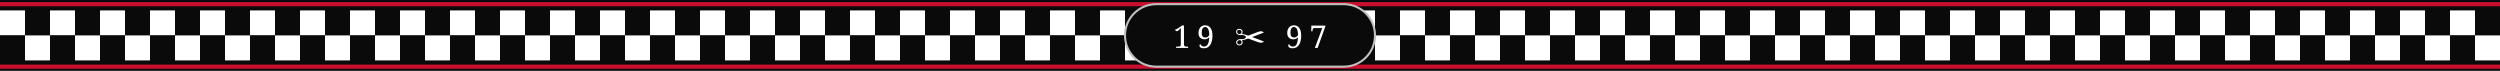
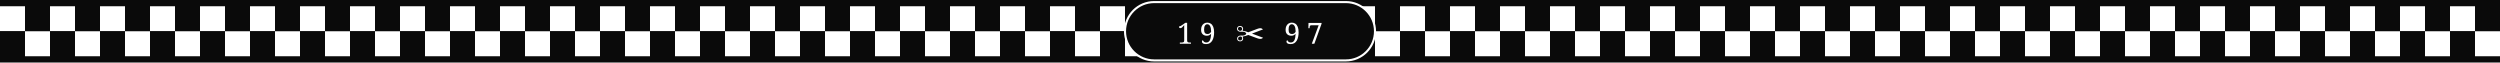
- <svg xmlns="http://www.w3.org/2000/svg" width="1200" height="34" viewBox="0 0 1200 34" role="img" aria-label="">
-   <rect width="1200" height="34" fill="#0A0A0A" />
-   <rect x="0" y="5" width="12" height="12" fill="#FFFFFF" />
-   <rect x="12" y="5" width="12" height="12" fill="#0A0A0A" />
-   <rect x="24" y="5" width="12" height="12" fill="#FFFFFF" />
-   <rect x="36" y="5" width="12" height="12" fill="#0A0A0A" />
-   <rect x="48" y="5" width="12" height="12" fill="#FFFFFF" />
-   <rect x="60" y="5" width="12" height="12" fill="#0A0A0A" />
-   <rect x="72" y="5" width="12" height="12" fill="#FFFFFF" />
-   <rect x="84" y="5" width="12" height="12" fill="#0A0A0A" />
-   <rect x="96" y="5" width="12" height="12" fill="#FFFFFF" />
-   <rect x="108" y="5" width="12" height="12" fill="#0A0A0A" />
-   <rect x="120" y="5" width="12" height="12" fill="#FFFFFF" />
-   <rect x="132" y="5" width="12" height="12" fill="#0A0A0A" />
-   <rect x="144" y="5" width="12" height="12" fill="#FFFFFF" />
-   <rect x="156" y="5" width="12" height="12" fill="#0A0A0A" />
-   <rect x="168" y="5" width="12" height="12" fill="#FFFFFF" />
-   <rect x="180" y="5" width="12" height="12" fill="#0A0A0A" />
-   <rect x="192" y="5" width="12" height="12" fill="#FFFFFF" />
-   <rect x="204" y="5" width="12" height="12" fill="#0A0A0A" />
-   <rect x="216" y="5" width="12" height="12" fill="#FFFFFF" />
-   <rect x="228" y="5" width="12" height="12" fill="#0A0A0A" />
-   <rect x="240" y="5" width="12" height="12" fill="#FFFFFF" />
-   <rect x="252" y="5" width="12" height="12" fill="#0A0A0A" />
-   <rect x="264" y="5" width="12" height="12" fill="#FFFFFF" />
-   <rect x="276" y="5" width="12" height="12" fill="#0A0A0A" />
-   <rect x="288" y="5" width="12" height="12" fill="#FFFFFF" />
-   <rect x="300" y="5" width="12" height="12" fill="#0A0A0A" />
-   <rect x="312" y="5" width="12" height="12" fill="#FFFFFF" />
-   <rect x="324" y="5" width="12" height="12" fill="#0A0A0A" />
-   <rect x="336" y="5" width="12" height="12" fill="#FFFFFF" />
-   <rect x="348" y="5" width="12" height="12" fill="#0A0A0A" />
-   <rect x="360" y="5" width="12" height="12" fill="#FFFFFF" />
-   <rect x="372" y="5" width="12" height="12" fill="#0A0A0A" />
-   <rect x="384" y="5" width="12" height="12" fill="#FFFFFF" />
-   <rect x="396" y="5" width="12" height="12" fill="#0A0A0A" />
-   <rect x="408" y="5" width="12" height="12" fill="#FFFFFF" />
-   <rect x="420" y="5" width="12" height="12" fill="#0A0A0A" />
-   <rect x="432" y="5" width="12" height="12" fill="#FFFFFF" />
-   <rect x="444" y="5" width="12" height="12" fill="#0A0A0A" />
-   <rect x="456" y="5" width="12" height="12" fill="#FFFFFF" />
-   <rect x="468" y="5" width="12" height="12" fill="#0A0A0A" />
-   <rect x="480" y="5" width="12" height="12" fill="#FFFFFF" />
-   <rect x="492" y="5" width="12" height="12" fill="#0A0A0A" />
-   <rect x="504" y="5" width="12" height="12" fill="#FFFFFF" />
-   <rect x="516" y="5" width="12" height="12" fill="#0A0A0A" />
-   <rect x="528" y="5" width="12" height="12" fill="#FFFFFF" />
-   <rect x="540" y="5" width="12" height="12" fill="#0A0A0A" />
-   <rect x="552" y="5" width="12" height="12" fill="#FFFFFF" />
-   <rect x="564" y="5" width="12" height="12" fill="#0A0A0A" />
-   <rect x="576" y="5" width="12" height="12" fill="#FFFFFF" />
-   <rect x="588" y="5" width="12" height="12" fill="#0A0A0A" />
-   <rect x="600" y="5" width="12" height="12" fill="#FFFFFF" />
-   <rect x="612" y="5" width="12" height="12" fill="#0A0A0A" />
-   <rect x="624" y="5" width="12" height="12" fill="#FFFFFF" />
-   <rect x="636" y="5" width="12" height="12" fill="#0A0A0A" />
-   <rect x="648" y="5" width="12" height="12" fill="#FFFFFF" />
-   <rect x="660" y="5" width="12" height="12" fill="#0A0A0A" />
-   <rect x="672" y="5" width="12" height="12" fill="#FFFFFF" />
-   <rect x="684" y="5" width="12" height="12" fill="#0A0A0A" />
-   <rect x="696" y="5" width="12" height="12" fill="#FFFFFF" />
-   <rect x="708" y="5" width="12" height="12" fill="#0A0A0A" />
-   <rect x="720" y="5" width="12" height="12" fill="#FFFFFF" />
-   <rect x="732" y="5" width="12" height="12" fill="#0A0A0A" />
-   <rect x="744" y="5" width="12" height="12" fill="#FFFFFF" />
-   <rect x="756" y="5" width="12" height="12" fill="#0A0A0A" />
-   <rect x="768" y="5" width="12" height="12" fill="#FFFFFF" />
-   <rect x="780" y="5" width="12" height="12" fill="#0A0A0A" />
-   <rect x="792" y="5" width="12" height="12" fill="#FFFFFF" />
-   <rect x="804" y="5" width="12" height="12" fill="#0A0A0A" />
-   <rect x="816" y="5" width="12" height="12" fill="#FFFFFF" />
-   <rect x="828" y="5" width="12" height="12" fill="#0A0A0A" />
-   <rect x="840" y="5" width="12" height="12" fill="#FFFFFF" />
-   <rect x="852" y="5" width="12" height="12" fill="#0A0A0A" />
-   <rect x="864" y="5" width="12" height="12" fill="#FFFFFF" />
-   <rect x="876" y="5" width="12" height="12" fill="#0A0A0A" />
-   <rect x="888" y="5" width="12" height="12" fill="#FFFFFF" />
-   <rect x="900" y="5" width="12" height="12" fill="#0A0A0A" />
-   <rect x="912" y="5" width="12" height="12" fill="#FFFFFF" />
-   <rect x="924" y="5" width="12" height="12" fill="#0A0A0A" />
-   <rect x="936" y="5" width="12" height="12" fill="#FFFFFF" />
-   <rect x="948" y="5" width="12" height="12" fill="#0A0A0A" />
-   <rect x="960" y="5" width="12" height="12" fill="#FFFFFF" />
-   <rect x="972" y="5" width="12" height="12" fill="#0A0A0A" />
-   <rect x="984" y="5" width="12" height="12" fill="#FFFFFF" />
-   <rect x="996" y="5" width="12" height="12" fill="#0A0A0A" />
-   <rect x="1008" y="5" width="12" height="12" fill="#FFFFFF" />
-   <rect x="1020" y="5" width="12" height="12" fill="#0A0A0A" />
-   <rect x="1032" y="5" width="12" height="12" fill="#FFFFFF" />
-   <rect x="1044" y="5" width="12" height="12" fill="#0A0A0A" />
-   <rect x="1056" y="5" width="12" height="12" fill="#FFFFFF" />
-   <rect x="1068" y="5" width="12" height="12" fill="#0A0A0A" />
-   <rect x="1080" y="5" width="12" height="12" fill="#FFFFFF" />
-   <rect x="1092" y="5" width="12" height="12" fill="#0A0A0A" />
-   <rect x="1104" y="5" width="12" height="12" fill="#FFFFFF" />
-   <rect x="1116" y="5" width="12" height="12" fill="#0A0A0A" />
-   <rect x="1128" y="5" width="12" height="12" fill="#FFFFFF" />
-   <rect x="1140" y="5" width="12" height="12" fill="#0A0A0A" />
-   <rect x="1152" y="5" width="12" height="12" fill="#FFFFFF" />
-   <rect x="1164" y="5" width="12" height="12" fill="#0A0A0A" />
-   <rect x="1176" y="5" width="12" height="12" fill="#FFFFFF" />
-   <rect x="1188" y="5" width="12" height="12" fill="#0A0A0A" />
-   <rect x="0" y="17" width="12" height="12" fill="#0A0A0A" />
-   <rect x="12" y="17" width="12" height="12" fill="#FFFFFF" />
-   <rect x="24" y="17" width="12" height="12" fill="#0A0A0A" />
-   <rect x="36" y="17" width="12" height="12" fill="#FFFFFF" />
-   <rect x="48" y="17" width="12" height="12" fill="#0A0A0A" />
-   <rect x="60" y="17" width="12" height="12" fill="#FFFFFF" />
-   <rect x="72" y="17" width="12" height="12" fill="#0A0A0A" />
-   <rect x="84" y="17" width="12" height="12" fill="#FFFFFF" />
-   <rect x="96" y="17" width="12" height="12" fill="#0A0A0A" />
-   <rect x="108" y="17" width="12" height="12" fill="#FFFFFF" />
-   <rect x="120" y="17" width="12" height="12" fill="#0A0A0A" />
-   <rect x="132" y="17" width="12" height="12" fill="#FFFFFF" />
-   <rect x="144" y="17" width="12" height="12" fill="#0A0A0A" />
-   <rect x="156" y="17" width="12" height="12" fill="#FFFFFF" />
-   <rect x="168" y="17" width="12" height="12" fill="#0A0A0A" />
-   <rect x="180" y="17" width="12" height="12" fill="#FFFFFF" />
-   <rect x="192" y="17" width="12" height="12" fill="#0A0A0A" />
-   <rect x="204" y="17" width="12" height="12" fill="#FFFFFF" />
-   <rect x="216" y="17" width="12" height="12" fill="#0A0A0A" />
-   <rect x="228" y="17" width="12" height="12" fill="#FFFFFF" />
-   <rect x="240" y="17" width="12" height="12" fill="#0A0A0A" />
-   <rect x="252" y="17" width="12" height="12" fill="#FFFFFF" />
-   <rect x="264" y="17" width="12" height="12" fill="#0A0A0A" />
-   <rect x="276" y="17" width="12" height="12" fill="#FFFFFF" />
-   <rect x="288" y="17" width="12" height="12" fill="#0A0A0A" />
-   <rect x="300" y="17" width="12" height="12" fill="#FFFFFF" />
-   <rect x="312" y="17" width="12" height="12" fill="#0A0A0A" />
-   <rect x="324" y="17" width="12" height="12" fill="#FFFFFF" />
-   <rect x="336" y="17" width="12" height="12" fill="#0A0A0A" />
-   <rect x="348" y="17" width="12" height="12" fill="#FFFFFF" />
-   <rect x="360" y="17" width="12" height="12" fill="#0A0A0A" />
-   <rect x="372" y="17" width="12" height="12" fill="#FFFFFF" />
-   <rect x="384" y="17" width="12" height="12" fill="#0A0A0A" />
-   <rect x="396" y="17" width="12" height="12" fill="#FFFFFF" />
-   <rect x="408" y="17" width="12" height="12" fill="#0A0A0A" />
-   <rect x="420" y="17" width="12" height="12" fill="#FFFFFF" />
-   <rect x="432" y="17" width="12" height="12" fill="#0A0A0A" />
-   <rect x="444" y="17" width="12" height="12" fill="#FFFFFF" />
-   <rect x="456" y="17" width="12" height="12" fill="#0A0A0A" />
-   <rect x="468" y="17" width="12" height="12" fill="#FFFFFF" />
-   <rect x="480" y="17" width="12" height="12" fill="#0A0A0A" />
-   <rect x="492" y="17" width="12" height="12" fill="#FFFFFF" />
-   <rect x="504" y="17" width="12" height="12" fill="#0A0A0A" />
-   <rect x="516" y="17" width="12" height="12" fill="#FFFFFF" />
-   <rect x="528" y="17" width="12" height="12" fill="#0A0A0A" />
-   <rect x="540" y="17" width="12" height="12" fill="#FFFFFF" />
-   <rect x="552" y="17" width="12" height="12" fill="#0A0A0A" />
-   <rect x="564" y="17" width="12" height="12" fill="#FFFFFF" />
-   <rect x="576" y="17" width="12" height="12" fill="#0A0A0A" />
-   <rect x="588" y="17" width="12" height="12" fill="#FFFFFF" />
-   <rect x="600" y="17" width="12" height="12" fill="#0A0A0A" />
-   <rect x="612" y="17" width="12" height="12" fill="#FFFFFF" />
-   <rect x="624" y="17" width="12" height="12" fill="#0A0A0A" />
-   <rect x="636" y="17" width="12" height="12" fill="#FFFFFF" />
-   <rect x="648" y="17" width="12" height="12" fill="#0A0A0A" />
-   <rect x="660" y="17" width="12" height="12" fill="#FFFFFF" />
-   <rect x="672" y="17" width="12" height="12" fill="#0A0A0A" />
-   <rect x="684" y="17" width="12" height="12" fill="#FFFFFF" />
-   <rect x="696" y="17" width="12" height="12" fill="#0A0A0A" />
-   <rect x="708" y="17" width="12" height="12" fill="#FFFFFF" />
-   <rect x="720" y="17" width="12" height="12" fill="#0A0A0A" />
-   <rect x="732" y="17" width="12" height="12" fill="#FFFFFF" />
-   <rect x="744" y="17" width="12" height="12" fill="#0A0A0A" />
-   <rect x="756" y="17" width="12" height="12" fill="#FFFFFF" />
-   <rect x="768" y="17" width="12" height="12" fill="#0A0A0A" />
-   <rect x="780" y="17" width="12" height="12" fill="#FFFFFF" />
-   <rect x="792" y="17" width="12" height="12" fill="#0A0A0A" />
-   <rect x="804" y="17" width="12" height="12" fill="#FFFFFF" />
-   <rect x="816" y="17" width="12" height="12" fill="#0A0A0A" />
-   <rect x="828" y="17" width="12" height="12" fill="#FFFFFF" />
-   <rect x="840" y="17" width="12" height="12" fill="#0A0A0A" />
-   <rect x="852" y="17" width="12" height="12" fill="#FFFFFF" />
-   <rect x="864" y="17" width="12" height="12" fill="#0A0A0A" />
-   <rect x="876" y="17" width="12" height="12" fill="#FFFFFF" />
-   <rect x="888" y="17" width="12" height="12" fill="#0A0A0A" />
-   <rect x="900" y="17" width="12" height="12" fill="#FFFFFF" />
-   <rect x="912" y="17" width="12" height="12" fill="#0A0A0A" />
-   <rect x="924" y="17" width="12" height="12" fill="#FFFFFF" />
-   <rect x="936" y="17" width="12" height="12" fill="#0A0A0A" />
-   <rect x="948" y="17" width="12" height="12" fill="#FFFFFF" />
-   <rect x="960" y="17" width="12" height="12" fill="#0A0A0A" />
-   <rect x="972" y="17" width="12" height="12" fill="#FFFFFF" />
-   <rect x="984" y="17" width="12" height="12" fill="#0A0A0A" />
-   <rect x="996" y="17" width="12" height="12" fill="#FFFFFF" />
-   <rect x="1008" y="17" width="12" height="12" fill="#0A0A0A" />
-   <rect x="1020" y="17" width="12" height="12" fill="#FFFFFF" />
-   <rect x="1032" y="17" width="12" height="12" fill="#0A0A0A" />
-   <rect x="1044" y="17" width="12" height="12" fill="#FFFFFF" />
-   <rect x="1056" y="17" width="12" height="12" fill="#0A0A0A" />
-   <rect x="1068" y="17" width="12" height="12" fill="#FFFFFF" />
-   <rect x="1080" y="17" width="12" height="12" fill="#0A0A0A" />
-   <rect x="1092" y="17" width="12" height="12" fill="#FFFFFF" />
-   <rect x="1104" y="17" width="12" height="12" fill="#0A0A0A" />
-   <rect x="1116" y="17" width="12" height="12" fill="#FFFFFF" />
-   <rect x="1128" y="17" width="12" height="12" fill="#0A0A0A" />
-   <rect x="1140" y="17" width="12" height="12" fill="#FFFFFF" />
-   <rect x="1152" y="17" width="12" height="12" fill="#0A0A0A" />
-   <rect x="1164" y="17" width="12" height="12" fill="#FFFFFF" />
-   <rect x="1176" y="17" width="12" height="12" fill="#0A0A0A" />
-   <rect x="1188" y="17" width="12" height="12" fill="#FFFFFF" />
-   <rect x="0" y="1" width="1200" height="2" fill="#C8102E" />
-   <rect x="0" y="31" width="1200" height="2" fill="#C8102E" />
-   <rect x="540" y="2" width="120" height="30" rx="15" fill="#0A0A0A" stroke="#C0C0C0" />
-   <text x="600" y="23" text-anchor="middle" font-family="Georgia, serif" font-size="15" fill="#FFFFFF" letter-spacing="3">19 ✂ 97</text>
+ <svg xmlns="http://www.w3.org/2000/svg" width="1200" height="30" viewBox="0 0 1200 30" role="img" aria-label="">
+   <rect width="1200" height="30" fill="#0A0A0A" />
+   <rect x="0" y="3" width="12" height="12" fill="#FFFFFF" />
+   <rect x="12" y="3" width="12" height="12" fill="#0A0A0A" />
+   <rect x="24" y="3" width="12" height="12" fill="#FFFFFF" />
+   <rect x="36" y="3" width="12" height="12" fill="#0A0A0A" />
+   <rect x="48" y="3" width="12" height="12" fill="#FFFFFF" />
+   <rect x="60" y="3" width="12" height="12" fill="#0A0A0A" />
+   <rect x="72" y="3" width="12" height="12" fill="#FFFFFF" />
+   <rect x="84" y="3" width="12" height="12" fill="#0A0A0A" />
+   <rect x="96" y="3" width="12" height="12" fill="#FFFFFF" />
+   <rect x="108" y="3" width="12" height="12" fill="#0A0A0A" />
+   <rect x="120" y="3" width="12" height="12" fill="#FFFFFF" />
+   <rect x="132" y="3" width="12" height="12" fill="#0A0A0A" />
+   <rect x="144" y="3" width="12" height="12" fill="#FFFFFF" />
+   <rect x="156" y="3" width="12" height="12" fill="#0A0A0A" />
+   <rect x="168" y="3" width="12" height="12" fill="#FFFFFF" />
+   <rect x="180" y="3" width="12" height="12" fill="#0A0A0A" />
+   <rect x="192" y="3" width="12" height="12" fill="#FFFFFF" />
+   <rect x="204" y="3" width="12" height="12" fill="#0A0A0A" />
+   <rect x="216" y="3" width="12" height="12" fill="#FFFFFF" />
+   <rect x="228" y="3" width="12" height="12" fill="#0A0A0A" />
+   <rect x="240" y="3" width="12" height="12" fill="#FFFFFF" />
+   <rect x="252" y="3" width="12" height="12" fill="#0A0A0A" />
+   <rect x="264" y="3" width="12" height="12" fill="#FFFFFF" />
+   <rect x="276" y="3" width="12" height="12" fill="#0A0A0A" />
+   <rect x="288" y="3" width="12" height="12" fill="#FFFFFF" />
+   <rect x="300" y="3" width="12" height="12" fill="#0A0A0A" />
+   <rect x="312" y="3" width="12" height="12" fill="#FFFFFF" />
+   <rect x="324" y="3" width="12" height="12" fill="#0A0A0A" />
+   <rect x="336" y="3" width="12" height="12" fill="#FFFFFF" />
+   <rect x="348" y="3" width="12" height="12" fill="#0A0A0A" />
+   <rect x="360" y="3" width="12" height="12" fill="#FFFFFF" />
+   <rect x="372" y="3" width="12" height="12" fill="#0A0A0A" />
+   <rect x="384" y="3" width="12" height="12" fill="#FFFFFF" />
+   <rect x="396" y="3" width="12" height="12" fill="#0A0A0A" />
+   <rect x="408" y="3" width="12" height="12" fill="#FFFFFF" />
+   <rect x="420" y="3" width="12" height="12" fill="#0A0A0A" />
+   <rect x="432" y="3" width="12" height="12" fill="#FFFFFF" />
+   <rect x="444" y="3" width="12" height="12" fill="#0A0A0A" />
+   <rect x="456" y="3" width="12" height="12" fill="#FFFFFF" />
+   <rect x="468" y="3" width="12" height="12" fill="#0A0A0A" />
+   <rect x="480" y="3" width="12" height="12" fill="#FFFFFF" />
+   <rect x="492" y="3" width="12" height="12" fill="#0A0A0A" />
+   <rect x="504" y="3" width="12" height="12" fill="#FFFFFF" />
+   <rect x="516" y="3" width="12" height="12" fill="#0A0A0A" />
+   <rect x="528" y="3" width="12" height="12" fill="#FFFFFF" />
+   <rect x="540" y="3" width="12" height="12" fill="#0A0A0A" />
+   <rect x="552" y="3" width="12" height="12" fill="#FFFFFF" />
+   <rect x="564" y="3" width="12" height="12" fill="#0A0A0A" />
+   <rect x="576" y="3" width="12" height="12" fill="#FFFFFF" />
+   <rect x="588" y="3" width="12" height="12" fill="#0A0A0A" />
+   <rect x="600" y="3" width="12" height="12" fill="#FFFFFF" />
+   <rect x="612" y="3" width="12" height="12" fill="#0A0A0A" />
+   <rect x="624" y="3" width="12" height="12" fill="#FFFFFF" />
+   <rect x="636" y="3" width="12" height="12" fill="#0A0A0A" />
+   <rect x="648" y="3" width="12" height="12" fill="#FFFFFF" />
+   <rect x="660" y="3" width="12" height="12" fill="#0A0A0A" />
+   <rect x="672" y="3" width="12" height="12" fill="#FFFFFF" />
+   <rect x="684" y="3" width="12" height="12" fill="#0A0A0A" />
+   <rect x="696" y="3" width="12" height="12" fill="#FFFFFF" />
+   <rect x="708" y="3" width="12" height="12" fill="#0A0A0A" />
+   <rect x="720" y="3" width="12" height="12" fill="#FFFFFF" />
+   <rect x="732" y="3" width="12" height="12" fill="#0A0A0A" />
+   <rect x="744" y="3" width="12" height="12" fill="#FFFFFF" />
+   <rect x="756" y="3" width="12" height="12" fill="#0A0A0A" />
+   <rect x="768" y="3" width="12" height="12" fill="#FFFFFF" />
+   <rect x="780" y="3" width="12" height="12" fill="#0A0A0A" />
+   <rect x="792" y="3" width="12" height="12" fill="#FFFFFF" />
+   <rect x="804" y="3" width="12" height="12" fill="#0A0A0A" />
+   <rect x="816" y="3" width="12" height="12" fill="#FFFFFF" />
+   <rect x="828" y="3" width="12" height="12" fill="#0A0A0A" />
+   <rect x="840" y="3" width="12" height="12" fill="#FFFFFF" />
+   <rect x="852" y="3" width="12" height="12" fill="#0A0A0A" />
+   <rect x="864" y="3" width="12" height="12" fill="#FFFFFF" />
+   <rect x="876" y="3" width="12" height="12" fill="#0A0A0A" />
+   <rect x="888" y="3" width="12" height="12" fill="#FFFFFF" />
+   <rect x="900" y="3" width="12" height="12" fill="#0A0A0A" />
+   <rect x="912" y="3" width="12" height="12" fill="#FFFFFF" />
+   <rect x="924" y="3" width="12" height="12" fill="#0A0A0A" />
+   <rect x="936" y="3" width="12" height="12" fill="#FFFFFF" />
+   <rect x="948" y="3" width="12" height="12" fill="#0A0A0A" />
+   <rect x="960" y="3" width="12" height="12" fill="#FFFFFF" />
+   <rect x="972" y="3" width="12" height="12" fill="#0A0A0A" />
+   <rect x="984" y="3" width="12" height="12" fill="#FFFFFF" />
+   <rect x="996" y="3" width="12" height="12" fill="#0A0A0A" />
+   <rect x="1008" y="3" width="12" height="12" fill="#FFFFFF" />
+   <rect x="1020" y="3" width="12" height="12" fill="#0A0A0A" />
+   <rect x="1032" y="3" width="12" height="12" fill="#FFFFFF" />
+   <rect x="1044" y="3" width="12" height="12" fill="#0A0A0A" />
+   <rect x="1056" y="3" width="12" height="12" fill="#FFFFFF" />
+   <rect x="1068" y="3" width="12" height="12" fill="#0A0A0A" />
+   <rect x="1080" y="3" width="12" height="12" fill="#FFFFFF" />
+   <rect x="1092" y="3" width="12" height="12" fill="#0A0A0A" />
+   <rect x="1104" y="3" width="12" height="12" fill="#FFFFFF" />
+   <rect x="1116" y="3" width="12" height="12" fill="#0A0A0A" />
+   <rect x="1128" y="3" width="12" height="12" fill="#FFFFFF" />
+   <rect x="1140" y="3" width="12" height="12" fill="#0A0A0A" />
+   <rect x="1152" y="3" width="12" height="12" fill="#FFFFFF" />
+   <rect x="1164" y="3" width="12" height="12" fill="#0A0A0A" />
+   <rect x="1176" y="3" width="12" height="12" fill="#FFFFFF" />
+   <rect x="1188" y="3" width="12" height="12" fill="#0A0A0A" />
+   <rect x="0" y="15" width="12" height="12" fill="#0A0A0A" />
+   <rect x="12" y="15" width="12" height="12" fill="#FFFFFF" />
+   <rect x="24" y="15" width="12" height="12" fill="#0A0A0A" />
+   <rect x="36" y="15" width="12" height="12" fill="#FFFFFF" />
+   <rect x="48" y="15" width="12" height="12" fill="#0A0A0A" />
+   <rect x="60" y="15" width="12" height="12" fill="#FFFFFF" />
+   <rect x="72" y="15" width="12" height="12" fill="#0A0A0A" />
+   <rect x="84" y="15" width="12" height="12" fill="#FFFFFF" />
+   <rect x="96" y="15" width="12" height="12" fill="#0A0A0A" />
+   <rect x="108" y="15" width="12" height="12" fill="#FFFFFF" />
+   <rect x="120" y="15" width="12" height="12" fill="#0A0A0A" />
+   <rect x="132" y="15" width="12" height="12" fill="#FFFFFF" />
+   <rect x="144" y="15" width="12" height="12" fill="#0A0A0A" />
+   <rect x="156" y="15" width="12" height="12" fill="#FFFFFF" />
+   <rect x="168" y="15" width="12" height="12" fill="#0A0A0A" />
+   <rect x="180" y="15" width="12" height="12" fill="#FFFFFF" />
+   <rect x="192" y="15" width="12" height="12" fill="#0A0A0A" />
+   <rect x="204" y="15" width="12" height="12" fill="#FFFFFF" />
+   <rect x="216" y="15" width="12" height="12" fill="#0A0A0A" />
+   <rect x="228" y="15" width="12" height="12" fill="#FFFFFF" />
+   <rect x="240" y="15" width="12" height="12" fill="#0A0A0A" />
+   <rect x="252" y="15" width="12" height="12" fill="#FFFFFF" />
+   <rect x="264" y="15" width="12" height="12" fill="#0A0A0A" />
+   <rect x="276" y="15" width="12" height="12" fill="#FFFFFF" />
+   <rect x="288" y="15" width="12" height="12" fill="#0A0A0A" />
+   <rect x="300" y="15" width="12" height="12" fill="#FFFFFF" />
+   <rect x="312" y="15" width="12" height="12" fill="#0A0A0A" />
+   <rect x="324" y="15" width="12" height="12" fill="#FFFFFF" />
+   <rect x="336" y="15" width="12" height="12" fill="#0A0A0A" />
+   <rect x="348" y="15" width="12" height="12" fill="#FFFFFF" />
+   <rect x="360" y="15" width="12" height="12" fill="#0A0A0A" />
+   <rect x="372" y="15" width="12" height="12" fill="#FFFFFF" />
+   <rect x="384" y="15" width="12" height="12" fill="#0A0A0A" />
+   <rect x="396" y="15" width="12" height="12" fill="#FFFFFF" />
+   <rect x="408" y="15" width="12" height="12" fill="#0A0A0A" />
+   <rect x="420" y="15" width="12" height="12" fill="#FFFFFF" />
+   <rect x="432" y="15" width="12" height="12" fill="#0A0A0A" />
+   <rect x="444" y="15" width="12" height="12" fill="#FFFFFF" />
+   <rect x="456" y="15" width="12" height="12" fill="#0A0A0A" />
+   <rect x="468" y="15" width="12" height="12" fill="#FFFFFF" />
+   <rect x="480" y="15" width="12" height="12" fill="#0A0A0A" />
+   <rect x="492" y="15" width="12" height="12" fill="#FFFFFF" />
+   <rect x="504" y="15" width="12" height="12" fill="#0A0A0A" />
+   <rect x="516" y="15" width="12" height="12" fill="#FFFFFF" />
+   <rect x="528" y="15" width="12" height="12" fill="#0A0A0A" />
+   <rect x="540" y="15" width="12" height="12" fill="#FFFFFF" />
+   <rect x="552" y="15" width="12" height="12" fill="#0A0A0A" />
+   <rect x="564" y="15" width="12" height="12" fill="#FFFFFF" />
+   <rect x="576" y="15" width="12" height="12" fill="#0A0A0A" />
+   <rect x="588" y="15" width="12" height="12" fill="#FFFFFF" />
+   <rect x="600" y="15" width="12" height="12" fill="#0A0A0A" />
+   <rect x="612" y="15" width="12" height="12" fill="#FFFFFF" />
+   <rect x="624" y="15" width="12" height="12" fill="#0A0A0A" />
+   <rect x="636" y="15" width="12" height="12" fill="#FFFFFF" />
+   <rect x="648" y="15" width="12" height="12" fill="#0A0A0A" />
+   <rect x="660" y="15" width="12" height="12" fill="#FFFFFF" />
+   <rect x="672" y="15" width="12" height="12" fill="#0A0A0A" />
+   <rect x="684" y="15" width="12" height="12" fill="#FFFFFF" />
+   <rect x="696" y="15" width="12" height="12" fill="#0A0A0A" />
+   <rect x="708" y="15" width="12" height="12" fill="#FFFFFF" />
+   <rect x="720" y="15" width="12" height="12" fill="#0A0A0A" />
+   <rect x="732" y="15" width="12" height="12" fill="#FFFFFF" />
+   <rect x="744" y="15" width="12" height="12" fill="#0A0A0A" />
+   <rect x="756" y="15" width="12" height="12" fill="#FFFFFF" />
+   <rect x="768" y="15" width="12" height="12" fill="#0A0A0A" />
+   <rect x="780" y="15" width="12" height="12" fill="#FFFFFF" />
+   <rect x="792" y="15" width="12" height="12" fill="#0A0A0A" />
+   <rect x="804" y="15" width="12" height="12" fill="#FFFFFF" />
+   <rect x="816" y="15" width="12" height="12" fill="#0A0A0A" />
+   <rect x="828" y="15" width="12" height="12" fill="#FFFFFF" />
+   <rect x="840" y="15" width="12" height="12" fill="#0A0A0A" />
+   <rect x="852" y="15" width="12" height="12" fill="#FFFFFF" />
+   <rect x="864" y="15" width="12" height="12" fill="#0A0A0A" />
+   <rect x="876" y="15" width="12" height="12" fill="#FFFFFF" />
+   <rect x="888" y="15" width="12" height="12" fill="#0A0A0A" />
+   <rect x="900" y="15" width="12" height="12" fill="#FFFFFF" />
+   <rect x="912" y="15" width="12" height="12" fill="#0A0A0A" />
+   <rect x="924" y="15" width="12" height="12" fill="#FFFFFF" />
+   <rect x="936" y="15" width="12" height="12" fill="#0A0A0A" />
+   <rect x="948" y="15" width="12" height="12" fill="#FFFFFF" />
+   <rect x="960" y="15" width="12" height="12" fill="#0A0A0A" />
+   <rect x="972" y="15" width="12" height="12" fill="#FFFFFF" />
+   <rect x="984" y="15" width="12" height="12" fill="#0A0A0A" />
+   <rect x="996" y="15" width="12" height="12" fill="#FFFFFF" />
+   <rect x="1008" y="15" width="12" height="12" fill="#0A0A0A" />
+   <rect x="1020" y="15" width="12" height="12" fill="#FFFFFF" />
+   <rect x="1032" y="15" width="12" height="12" fill="#0A0A0A" />
+   <rect x="1044" y="15" width="12" height="12" fill="#FFFFFF" />
+   <rect x="1056" y="15" width="12" height="12" fill="#0A0A0A" />
+   <rect x="1068" y="15" width="12" height="12" fill="#FFFFFF" />
+   <rect x="1080" y="15" width="12" height="12" fill="#0A0A0A" />
+   <rect x="1092" y="15" width="12" height="12" fill="#FFFFFF" />
+   <rect x="1104" y="15" width="12" height="12" fill="#0A0A0A" />
+   <rect x="1116" y="15" width="12" height="12" fill="#FFFFFF" />
+   <rect x="1128" y="15" width="12" height="12" fill="#0A0A0A" />
+   <rect x="1140" y="15" width="12" height="12" fill="#FFFFFF" />
+   <rect x="1152" y="15" width="12" height="12" fill="#0A0A0A" />
+   <rect x="1164" y="15" width="12" height="12" fill="#FFFFFF" />
+   <rect x="1176" y="15" width="12" height="12" fill="#0A0A0A" />
+   <rect x="1188" y="15" width="12" height="12" fill="#FFFFFF" />
+   <rect x="540" y="1" width="120" height="28" rx="14" fill="#0A0A0A" stroke="#FFFFFF" />
+   <text x="600" y="21" text-anchor="middle" font-family="Georgia, serif" font-size="14" fill="#FFFFFF" letter-spacing="3">19 ✂ 97</text>
</svg>
